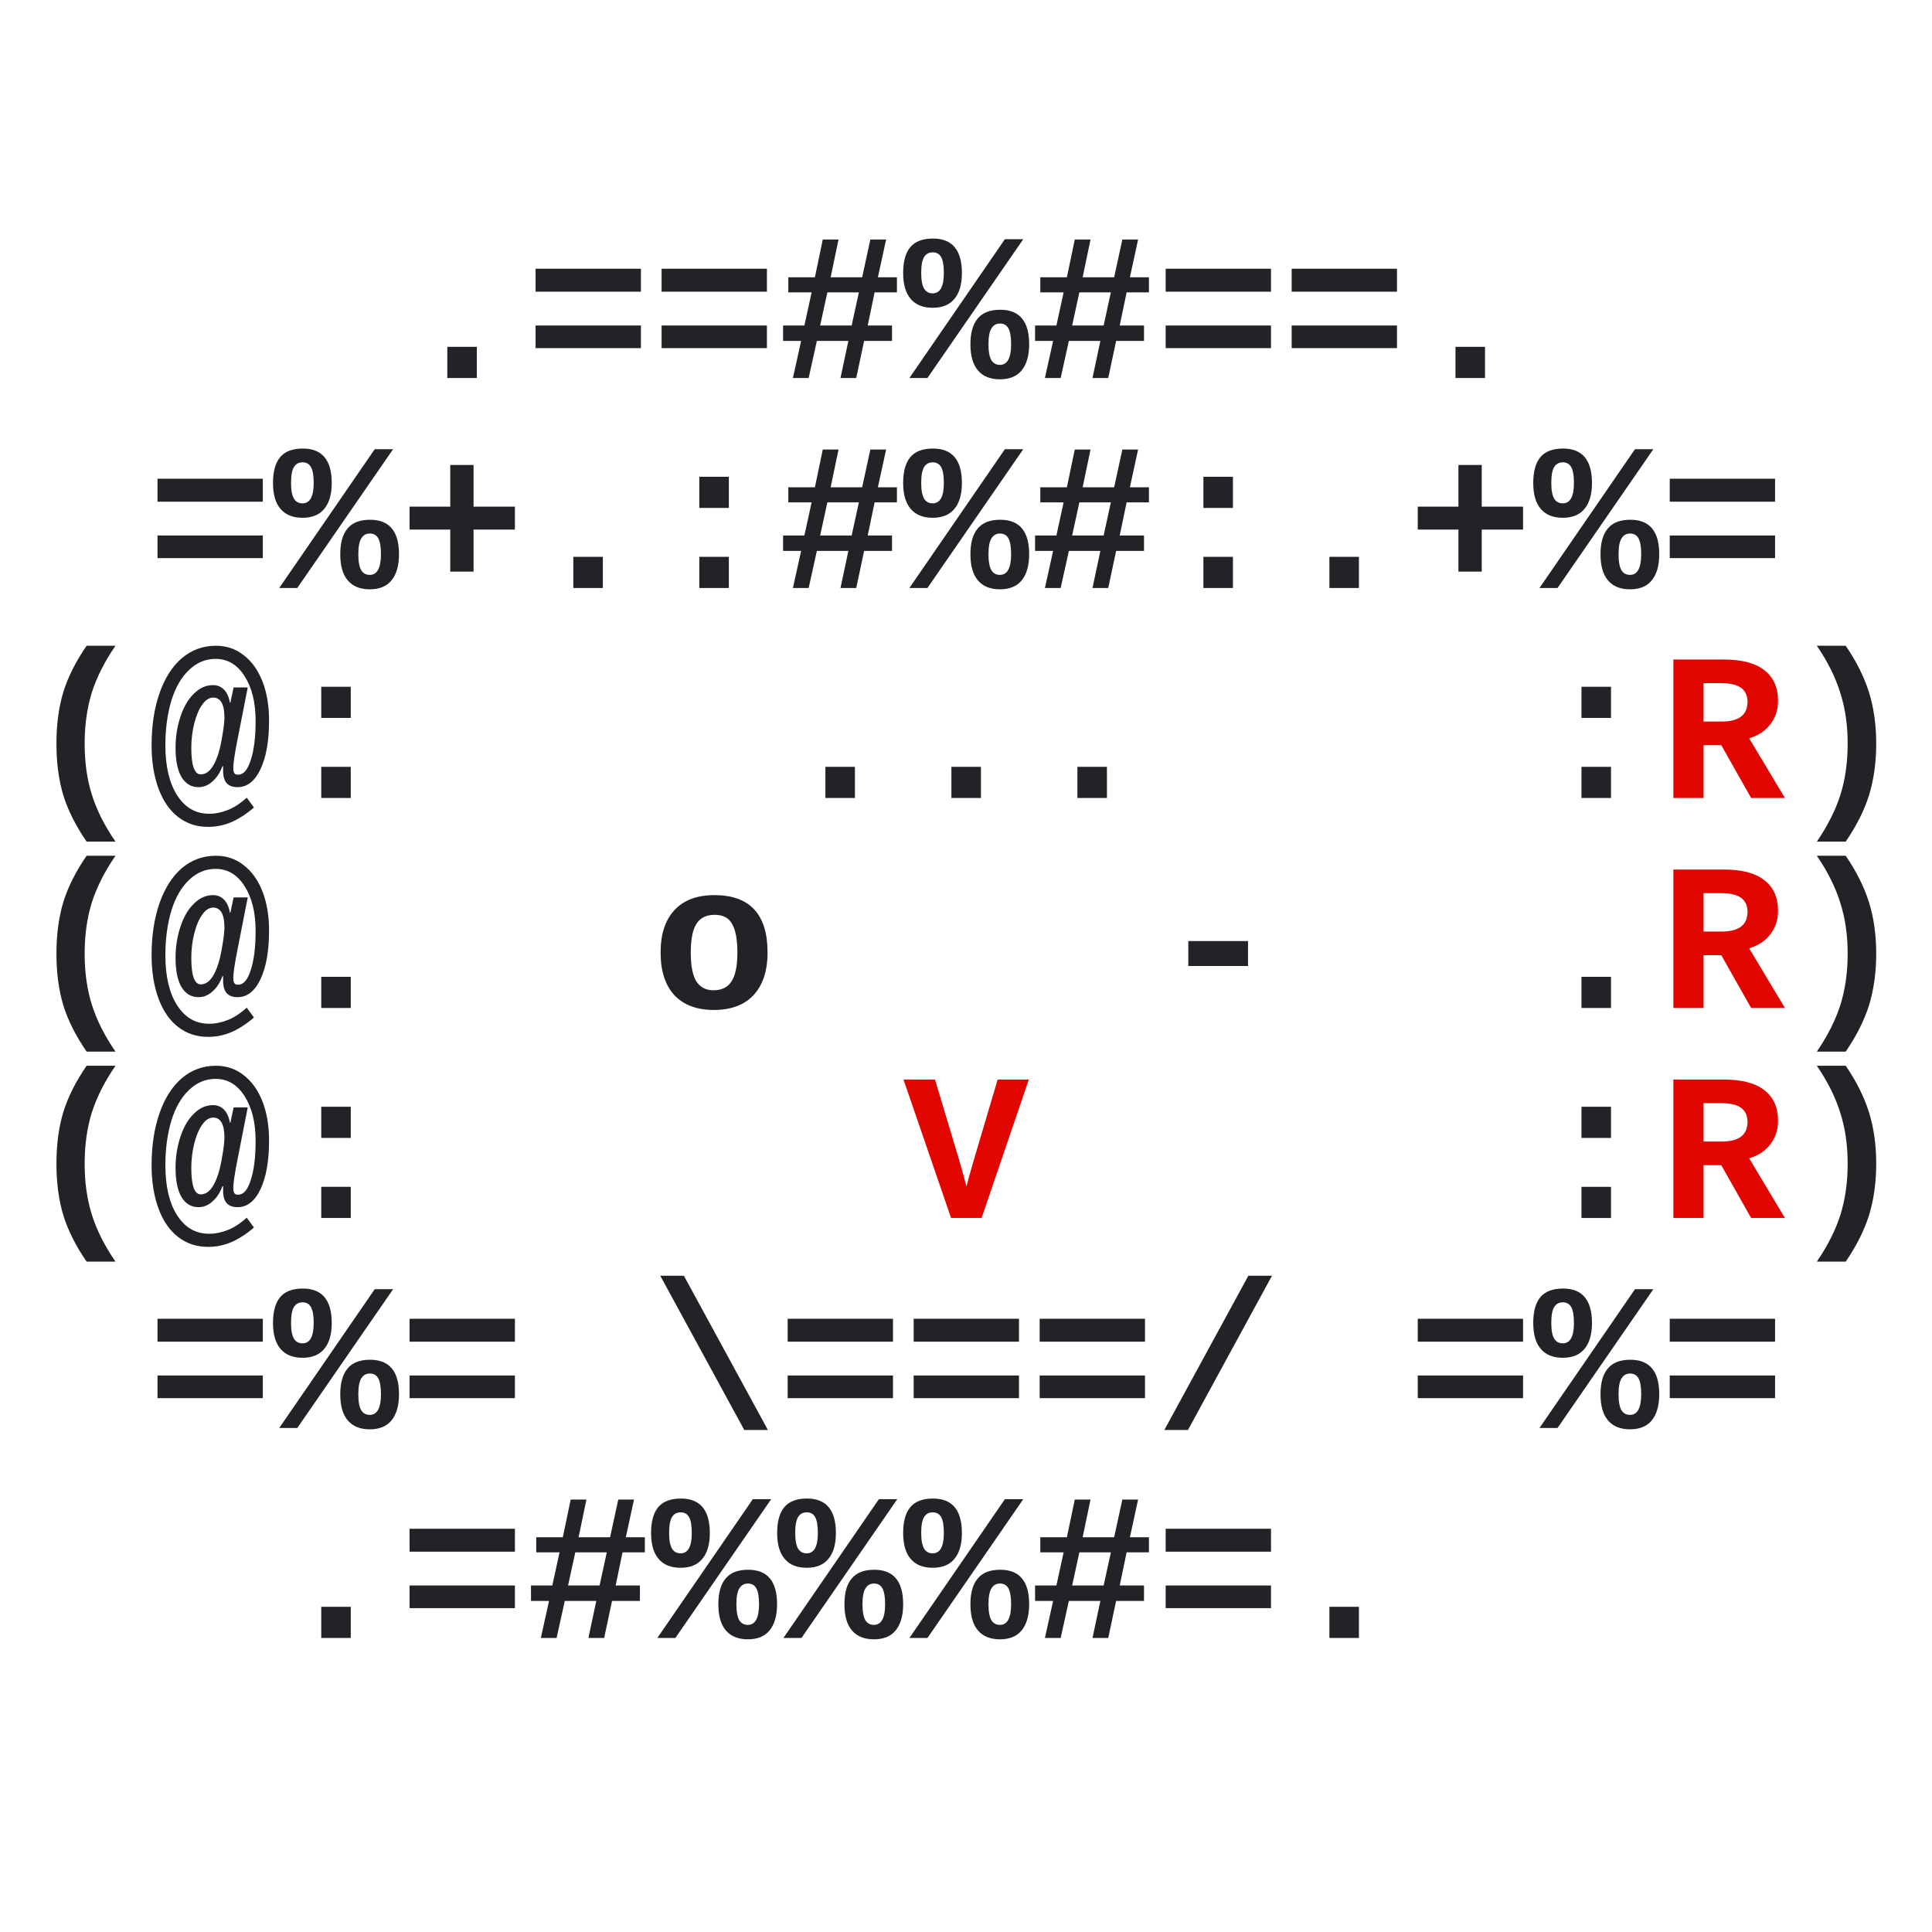
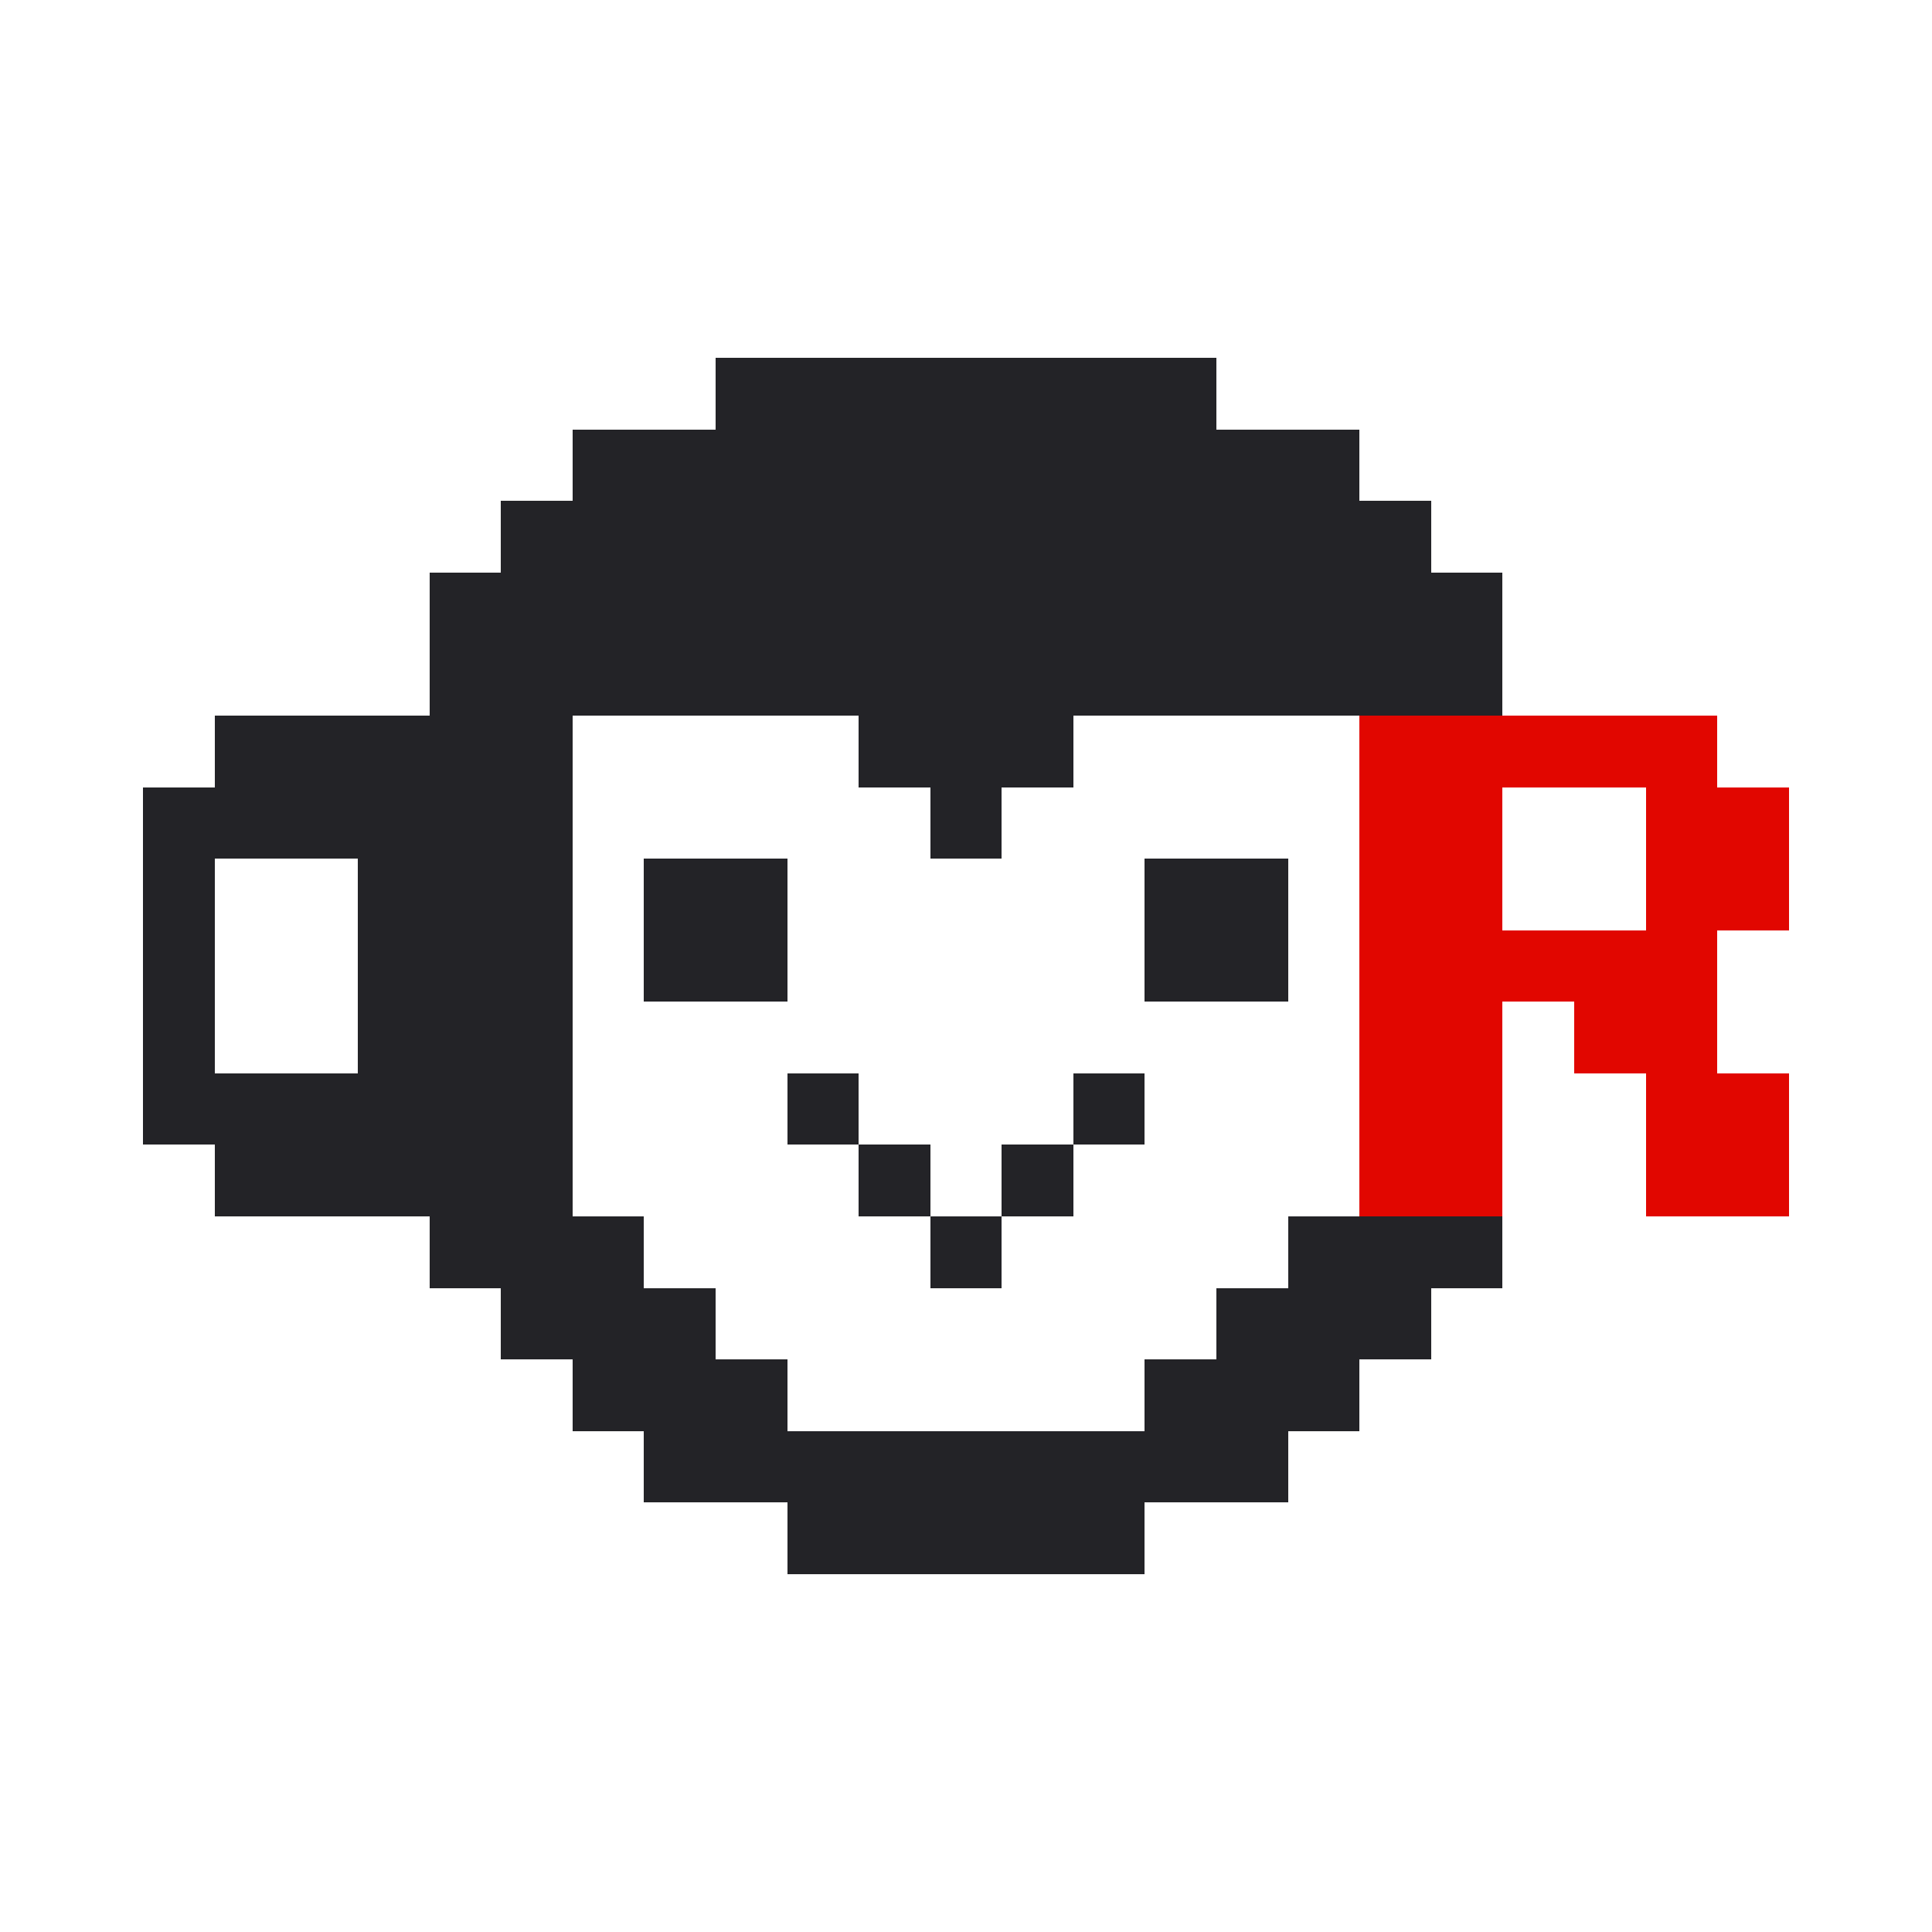
- <svg xmlns="http://www.w3.org/2000/svg" viewBox="0 0 92 92">
-   <style>@media (prefers-color-scheme: dark) { g { fill: #e2e3e7; } }</style>
-   <g font-family="Consolas, 'Courier New', monospace" font-size="10" font-weight="700" fill="#232327" xml:space="preserve">
-     <text x="1" y="18" xml:space="preserve">   .==#%#==.</text>
-     <text x="1" y="28" xml:space="preserve"> =%+.:#%#:.+%=</text>
-     <text x="1" y="38" xml:space="preserve">(@:   ...   :<tspan fill="#e10600">R</tspan>)</text>
-     <text x="1" y="48" xml:space="preserve">(@.  o   -  .<tspan fill="#e10600">R</tspan>)</text>
-     <text x="1" y="58" xml:space="preserve">(@:    <tspan fill="#e10600">V</tspan>    :<tspan fill="#e10600">R</tspan>)</text>
-     <text x="1" y="68" xml:space="preserve"> =%= \===/ =%=</text>
-     <text x="1" y="78" xml:space="preserve">  .=#%%%#=.</text>
-   </g>
+ <svg xmlns="http://www.w3.org/2000/svg" viewBox="-2 -5 27 27" shape-rendering="crispEdges">
+   <style>@media (prefers-color-scheme: dark) { .tinta { fill: #e2e3e7; } }</style>
+   <path class="tinta" fill="#232327" d="M8 0h7v1h-7zM6 1h11v1h-11zM5 2h13v1h-13zM4 3h15v1h-15zM4 4h15v1h-15zM1 5h5v1h-5zM10 5h3v1h-3zM0 6h6v1h-6zM11 6h1v1h-1zM0 7h1v1h-1zM3 7h3v1h-3zM7 7h2v1h-2zM14 7h2v1h-2zM0 8h1v1h-1zM3 8h3v1h-3zM7 8h2v1h-2zM14 8h2v1h-2zM0 9h1v1h-1zM3 9h3v1h-3zM0 10h6v1h-6zM9 10h1v1h-1zM13 10h1v1h-1zM1 11h5v1h-5zM10 11h1v1h-1zM12 11h1v1h-1zM4 12h3v1h-3zM11 12h1v1h-1zM16 12h3v1h-3zM5 13h3v1h-3zM15 13h3v1h-3zM6 14h3v1h-3zM14 14h3v1h-3zM7 15h9v1h-9zM9 16h5v1h-5z" />
+   <path fill="#e10600" d="M17 5h5v1h-5zM17 6h2v1h-2zM21 6h2v1h-2zM17 7h2v1h-2zM21 7h2v1h-2zM17 8h5v1h-5zM17 9h2v1h-2zM20 9h2v1h-2zM17 10h2v1h-2zM21 10h2v1h-2zM17 11h2v1h-2zM21 11h2v1h-2z" />
</svg>
